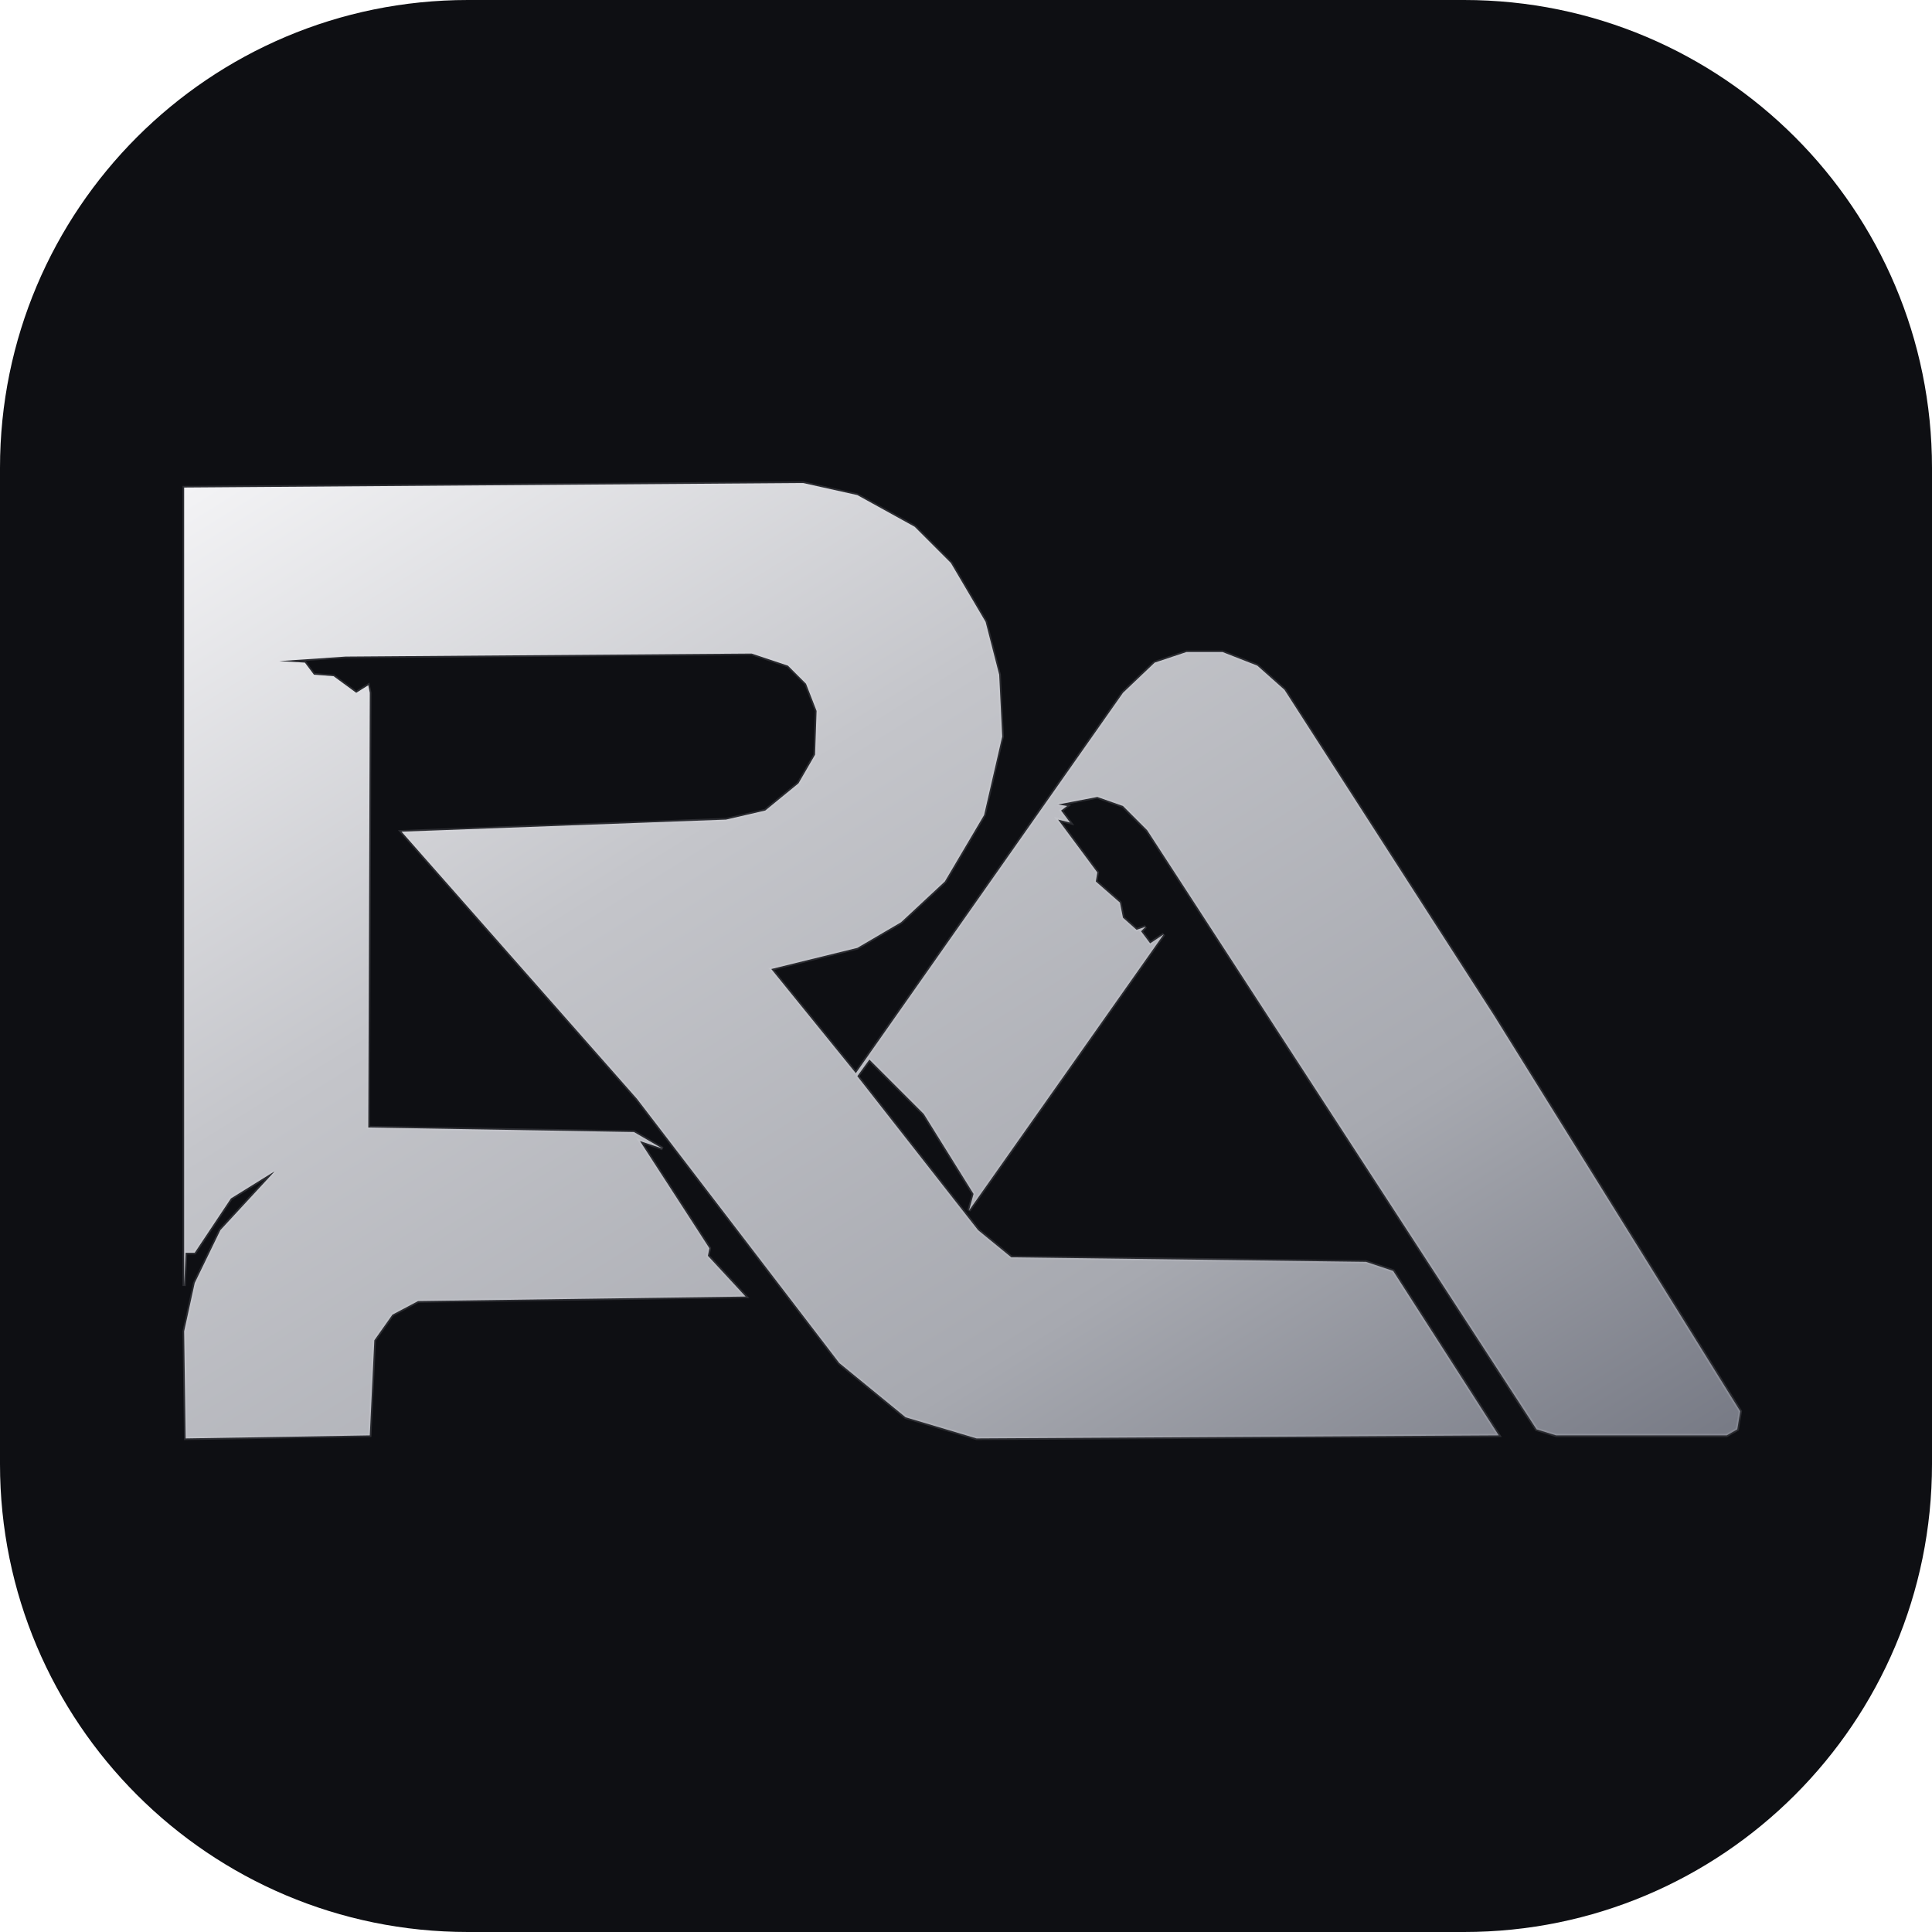
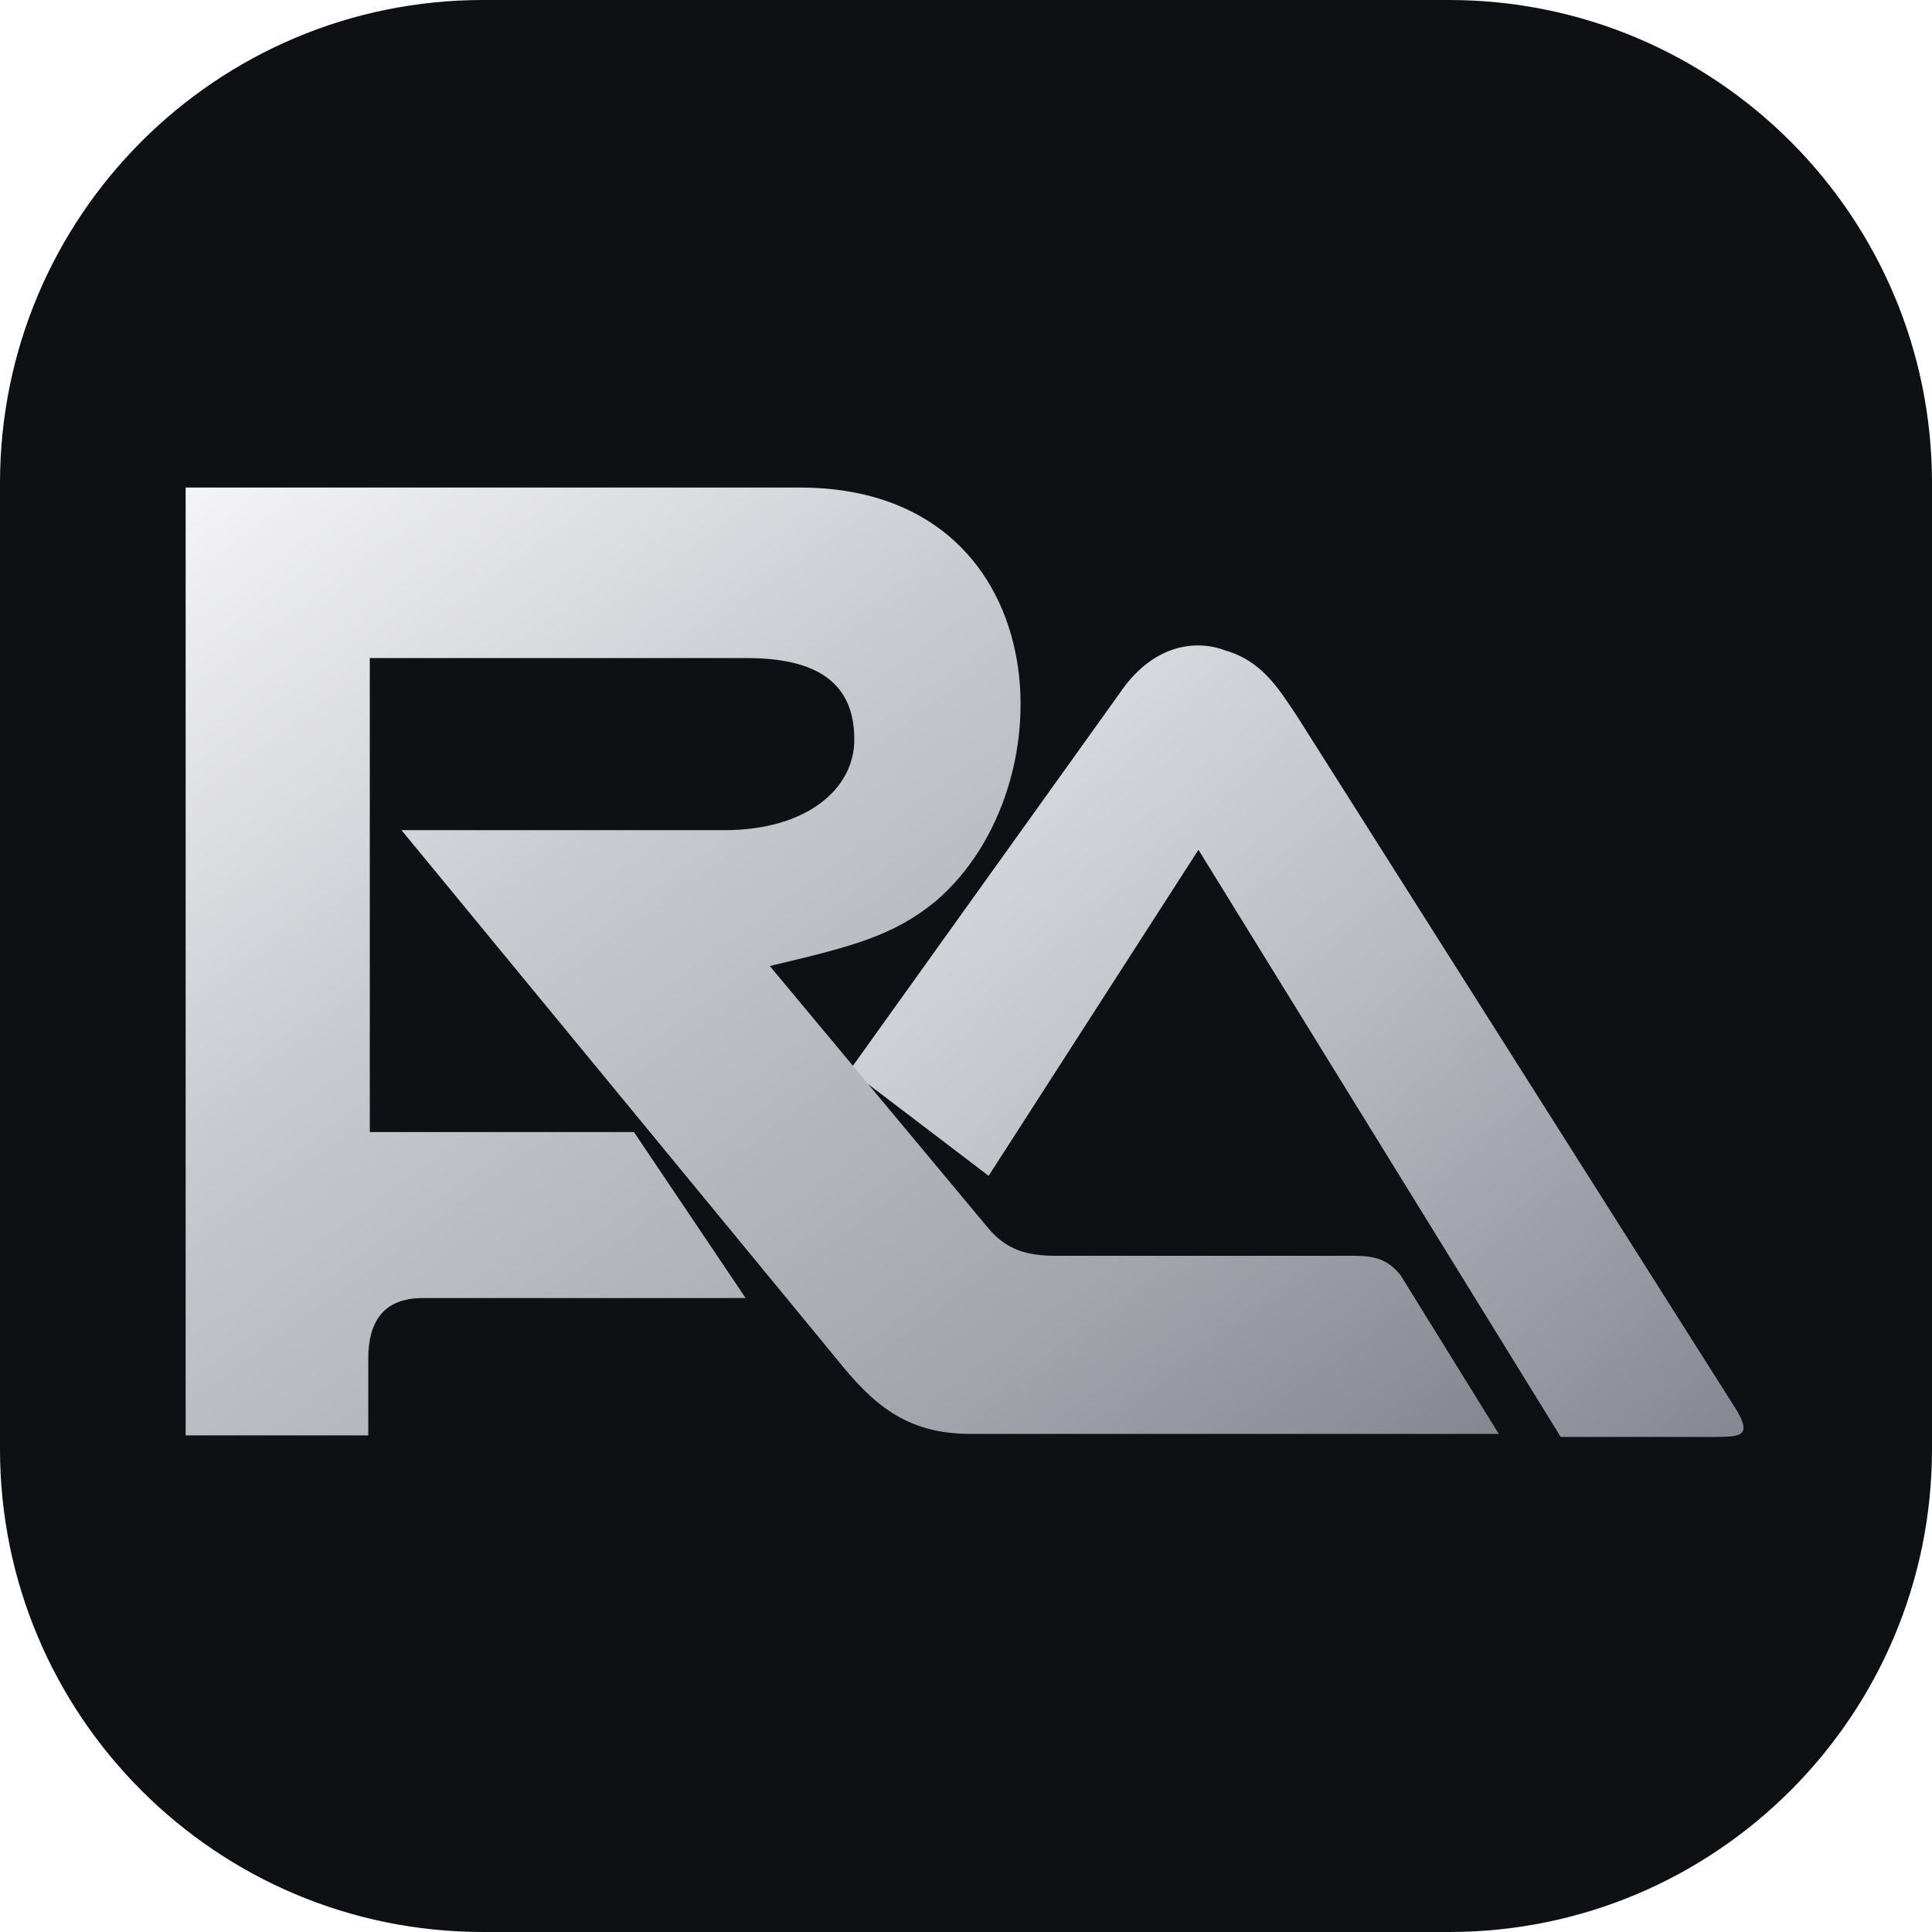
<svg xmlns="http://www.w3.org/2000/svg" viewBox="0 0 128 128" role="img" aria-label="Respondo AI">
  <defs>
-     <linearGradient id="metal" x1="0%" y1="0%" x2="100%" y2="100%">
-       <stop offset="0%" stop-color="#f3f3f5" />
-       <stop offset="35%" stop-color="#c4c5ca" />
-       <stop offset="72%" stop-color="#a7a9b0" />
-       <stop offset="100%" stop-color="#777a85" />
+     <linearGradient id="silver" x1="0" y1="0" x2="1" y2="1">
+       <stop offset="0" stop-color="#f4f4f6" />
+       <stop offset=".36" stop-color="#c8c9cf" />
+       <stop offset=".78" stop-color="#a2a4ac" />
+       <stop offset="1" stop-color="#848791" />
+     </linearGradient>
+     <linearGradient id="silver2" x1="0" y1="0" x2="1" y2="1">
+       <stop offset="0" stop-color="#e6e8ec" />
+       <stop offset=".5" stop-color="#b9bbc2" />
+       <stop offset="1" stop-color="#858893" />
    </linearGradient>
  </defs>
-   <rect width="128" height="128" rx="31" fill="#0e0f13" />
-   <path d="M12.2,32.3 12.2,85.2 12.3,83.0 12.9,83.0 15.3,79.4 18.2,77.6 14.6,81.5 12.9,85.0 12.2,88.2 12.3,95.3 24.5,95.1 24.8,88.8 26.0,87.1 27.7,86.2 49.4,85.9 46.9,83.2 47.0,82.7 42.4,75.6 43.9,76.1 42.0,75.0 24.4,74.7 24.5,45.9 24.4,45.4 23.6,45.9 22.1,44.8 20.8,44.7 20.2,43.9 18.5,43.8 22.9,43.5 49.8,43.3 52.2,44.1 53.4,45.3 54.1,47.1 54.0,50.0 52.9,51.9 50.7,53.7 48.1,54.3 26.6,55.1 42.2,72.8 55.6,90.3 60.0,93.9 64.7,95.3 99.3,95.1 92.3,84.2 90.5,83.6 67.0,83.3 64.8,81.5 56.8,71.3 57.6,70.2 61.2,73.8 64.5,79.1 64.2,80.2 77.1,61.9 76.2,62.5 75.6,61.7 75.9,61.4 75.3,61.6 74.4,60.8 74.2,59.8 72.6,58.4 72.7,57.8 70.1,54.3 70.9,54.5 70.3,53.7 70.7,53.4 70.1,53.3 72.7,52.8 74.4,53.4 76.0,55.0 101.8,94.7 103.1,95.1 114.4,95.1 115.1,94.7 115.3,93.5 99.0,67.3 85.1,45.7 83.3,44.1 81.0,43.2 78.6,43.2 76.5,43.9 74.4,45.9 56.7,71.1 51.1,64.2 56.8,62.8 59.7,61.1 62.6,58.4 65.2,54.0 66.4,48.8 66.2,44.7 65.3,41.2 63.0,37.3 60.6,34.9 56.8,32.8 53.2,32.0Z" fill="url(#metal)" stroke="#ececf0" stroke-opacity=".13" stroke-width=".22" />
+   <rect width="128" height="128" rx="32" fill="#0f1014" />
+   <path d="M 56.3 70.9 L 74.2 45.9 C 76.3 42.8 79.1 42.3 81.2 43.1 C 83.6 43.8 84.7 45.6 85.9 47.4 L 115.1 93.5 C 116.0 95.1 115.4 95.2 113.6 95.2 H 103.4 L 79.4 56.3 L 65.5 77.9 Z" fill="url(#silver2)" />
+   <path d="M 12.3 32.3 H 53 C 70 32.3 71 52 62 59.7 C 59.2 62 56.5 62.7 51 64 L 65.5 81.4 C 66.7 82.8 68 83.2 70 83.2 H 89.7 C 91.2 83.2 92 83.5 92.8 84.5 L 99.3 95 H 64.3 C 60 95 57.8 93 55.4 90 L 26.6 55.0 H 48.0 C 53.4 55 56.6 52.3 56.6 49.0 C 56.6 45.6 54.6 43.6 49.5 43.6 H 24.5 V 75 H 42.0 L 49.4 86 H 28 C 25.3 86 24.4 87.7 24.4 90 V 95.1 H 12.3 Z" fill="url(#silver)" />
</svg>
